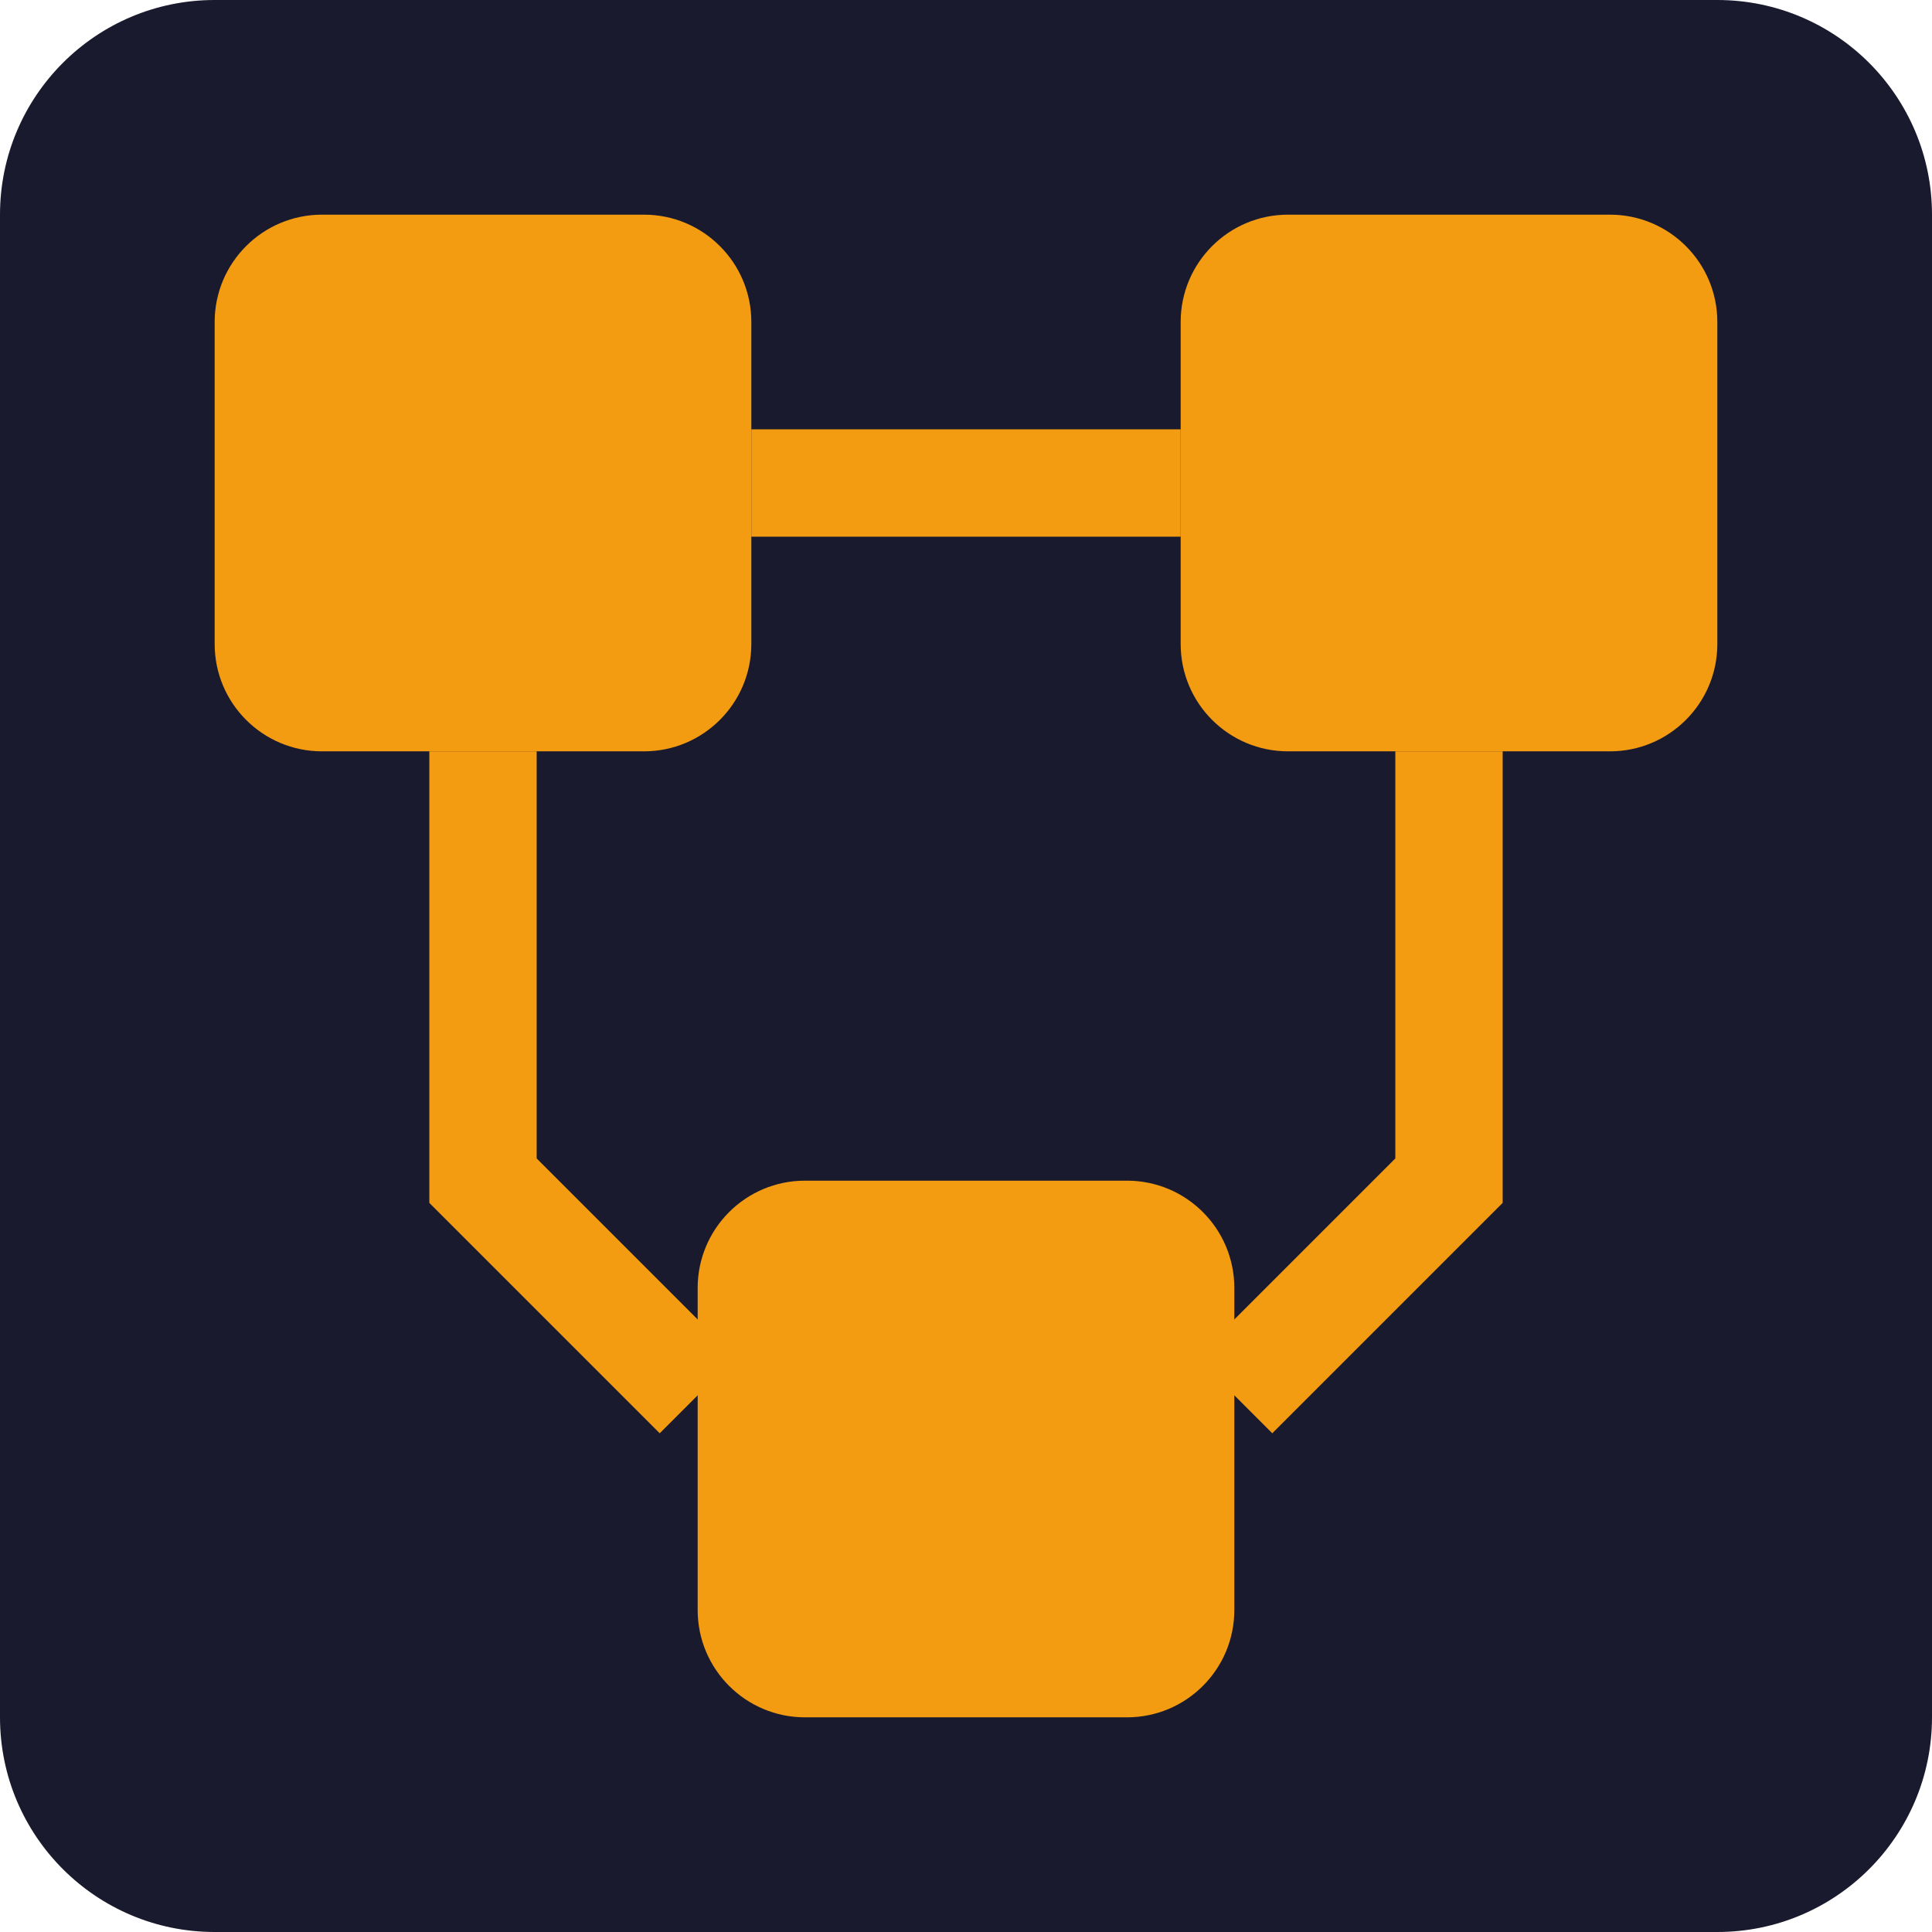
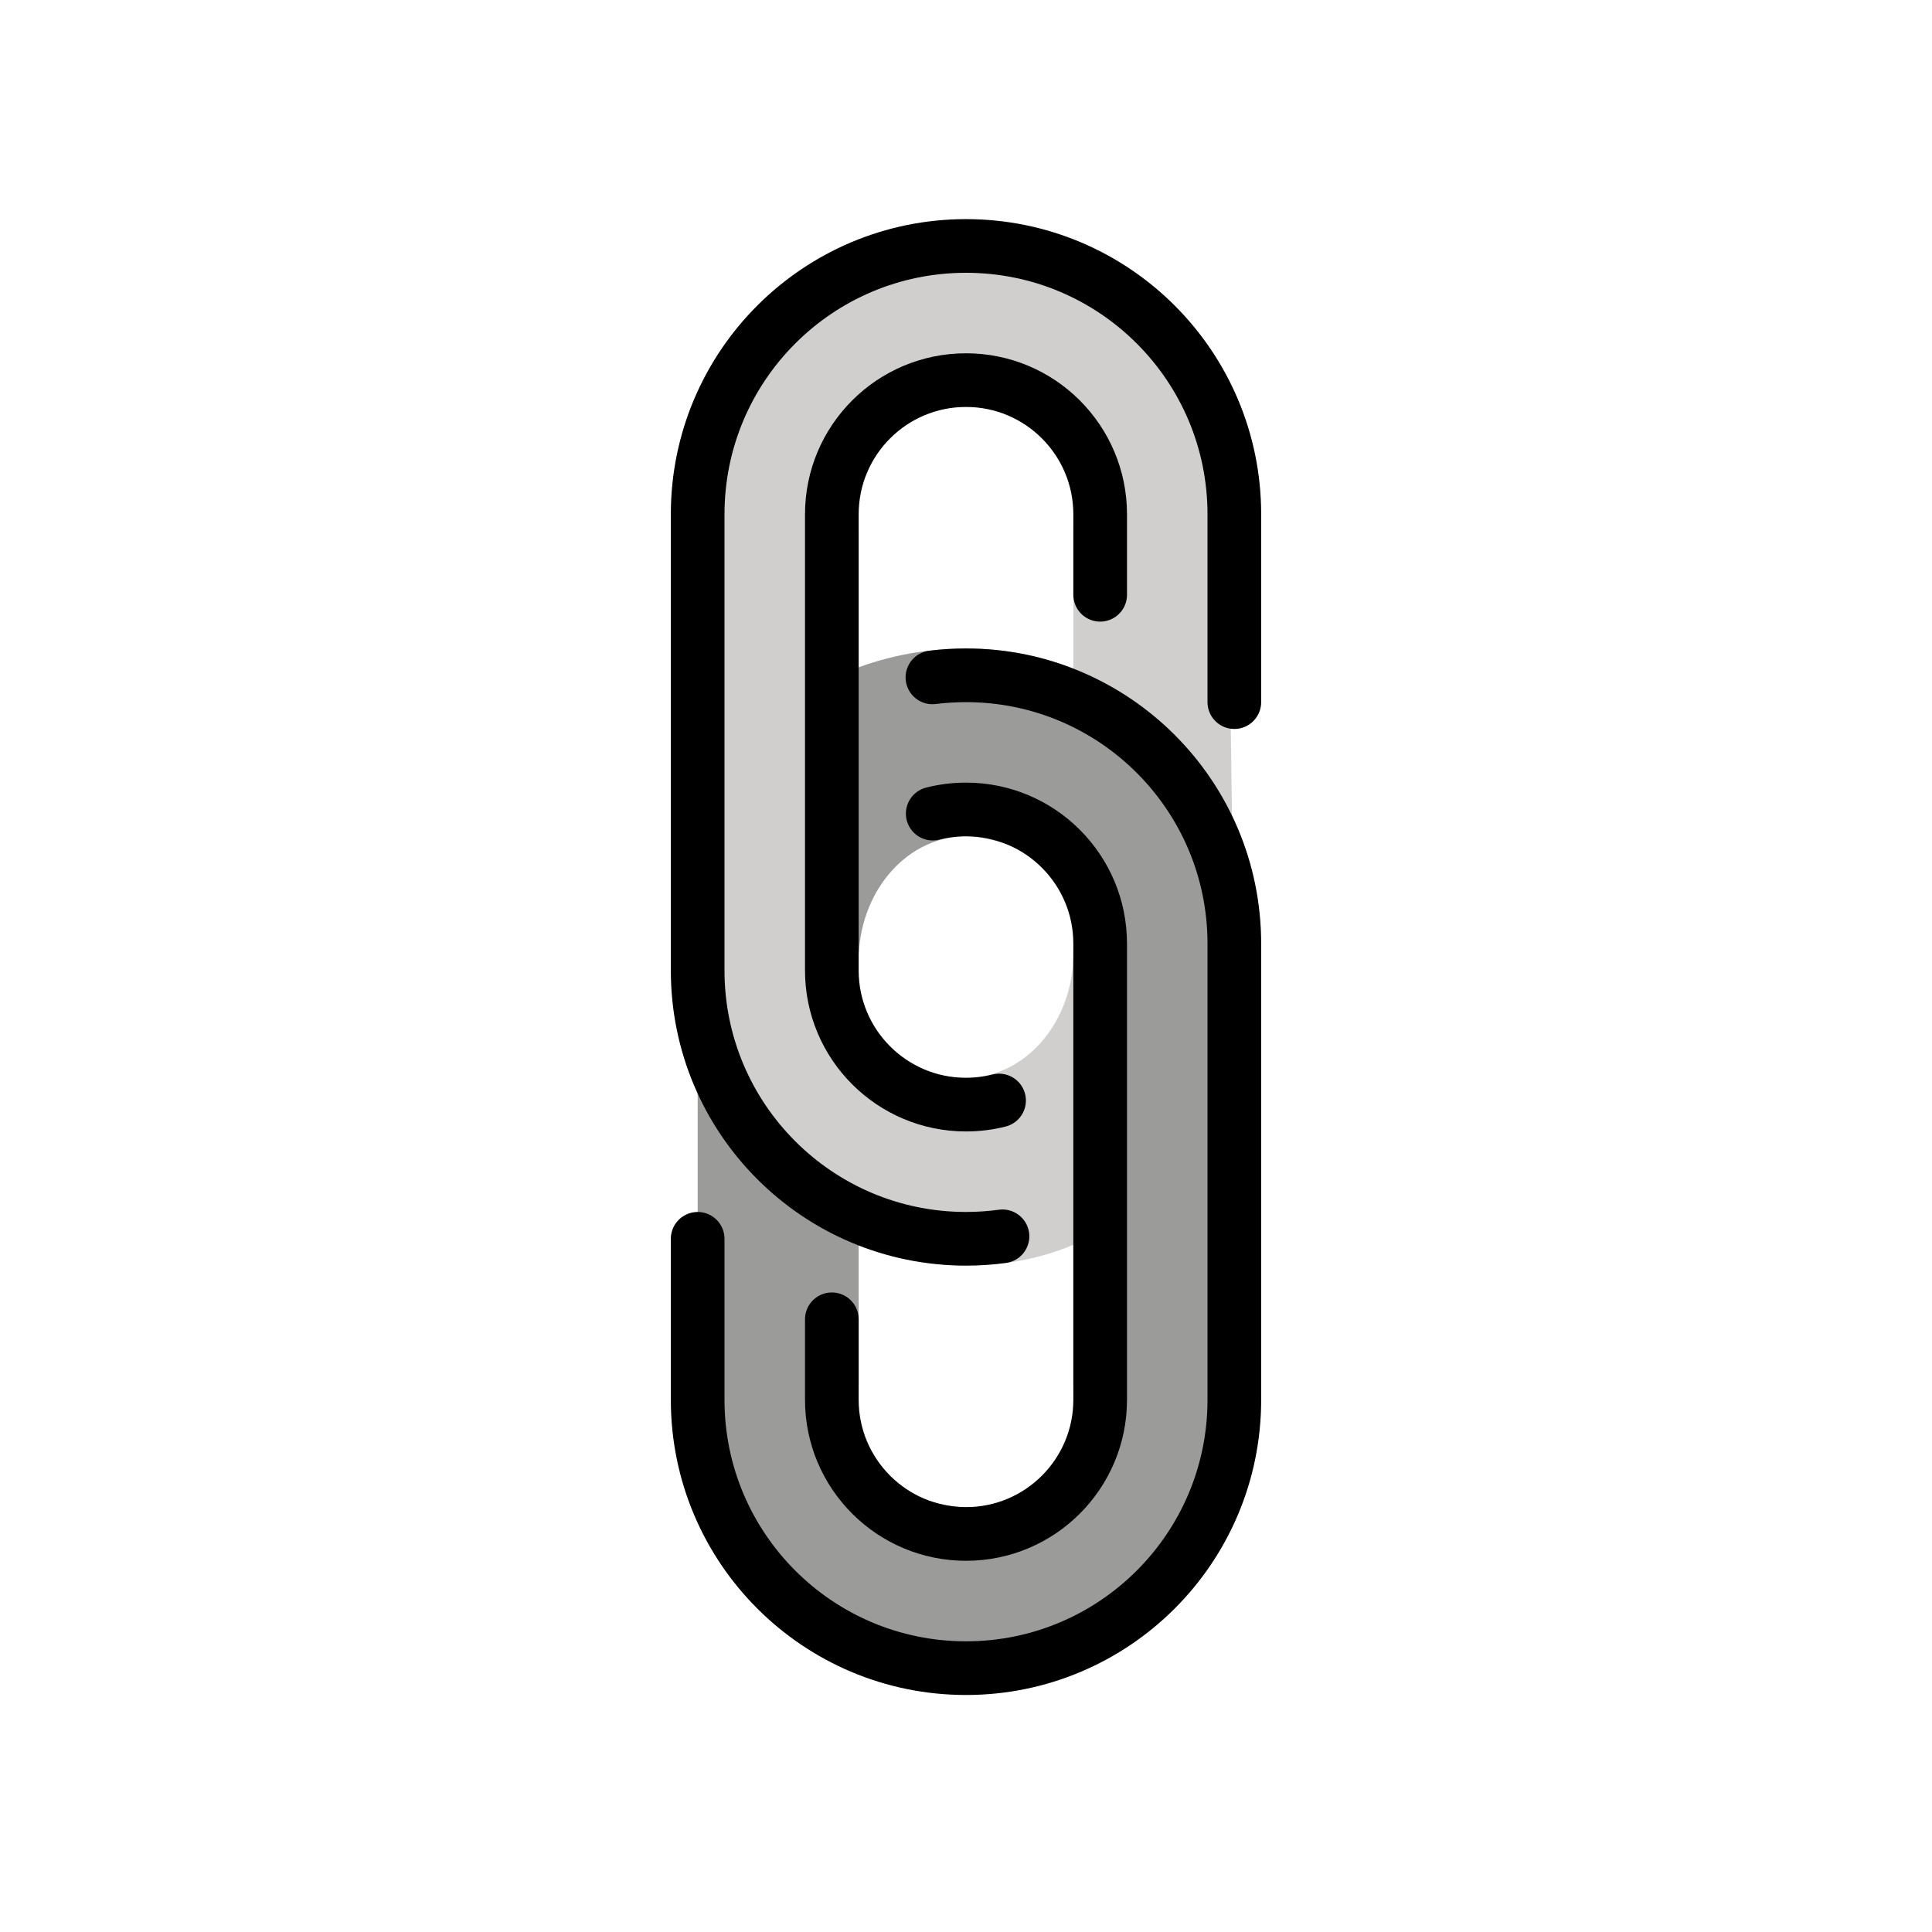
- <svg xmlns="http://www.w3.org/2000/svg" viewBox="0 0 36 36">
-   <rect width="36" height="36" fill="#1a1a2e" rx="4" />
-   <rect width="10" height="10" x="4" y="4" fill="#f39c12" rx="2" />
-   <rect width="10" height="10" x="22" y="4" fill="#f39c12" rx="2" />
-   <rect width="10" height="10" x="13" y="22" fill="#f39c12" rx="2" />
-   <path fill="none" stroke="#f39c12" stroke-width="2" d="M14 9h8M9 14v8l4 4M27 14v8l-4 4" />
+ <svg xmlns="http://www.w3.org/2000/svg" id="emoji" viewBox="0 0 72 72">
+   <g id="color">
+     <path fill="#d0cfce" d="m36.197,9.536c-3.149,0-4.773.67-6.779,2.703-1.863,1.888-3.168,3.664-3.168,6.468l-.25,17.919c0,2.641.326,4.691,2,6.54,2.017,2.228,4.681,4,8,4,6.075,0,10-4.719,10-10.54l-.25-17.919c0-2.867-1.191-4.346-3.129-6.246-1.997-1.959-3.341-2.924-6.424-2.924Zm3.803,26c0,2.557-1.791,4.63-4,4.63-1.156,0-2.003-.398-3-1-1.212-.732-1.107-2.393-1-3.63v-15.741c0-1.155-.604-2.819,0-3.63.734-.985,2.789-1,4-1,1.301,0,3.269-.113,4,1,.51.777,0,2.578,0,3.63v15.741Z" />
+     <path fill="#9b9b9a" d="m32.006,35.537c.116-2.437,1.86-4.371,3.994-4.371,1.294,0,3.269.896,4,2,.517.78,0,1.571,0,2.63v15.741c0,1.173.621,2.814,0,3.63-.733.963-2.804,1-4,1-1.325,0-3.272-.852-4-2-.486-.767,0-1.606,0-2.63v-5.808c-3-.438-6-9.728-6-9.728v15.896c0,5.672,3.925,9.52,10,9.52s10-3.848,10-9.52v-17.459c0-5.672-3.925-10.27-10-10.27-1.616,0-3.151.325-4.533.91l.539,10.461Z" />
+   </g>
+   <g id="line">
+     <path fill="none" stroke="#000" stroke-linecap="round" stroke-linejoin="round" stroke-width="2" d="m37.232,41.013c-.394.1-.807.153-1.232.153-2.761,0-5-2.239-5-5v-17c0-2.761,2.239-5,5-5s5,2.239,5,5v3" />
+     <path fill="none" stroke="#000" stroke-linecap="round" stroke-linejoin="round" stroke-width="2" d="m37.36,46.074c-.445.06-.899.092-1.36.092-5.523,0-10-4.477-10-10v-17c0-5.523,4.477-10,10-10s10,4.477,10,10v7" />
+     <path fill="none" stroke="#000" stroke-linecap="round" stroke-linejoin="round" stroke-width="2" d="m34.76,30.321c.396-.101.812-.155,1.24-.155,2.761,0,5,2.239,5,5v17c0,2.761-2.239,5-5,5s-5-2.239-5-5v-3" />
+     <path fill="none" stroke="#000" stroke-linecap="round" stroke-linejoin="round" stroke-width="2" d="m34.749,25.244c.41-.051.827-.077,1.251-.077,5.523,0,10,4.477,10,10v17c0,5.523-4.477,10-10,10s-10-4.477-10-10v-6" />
+   </g>
</svg>
